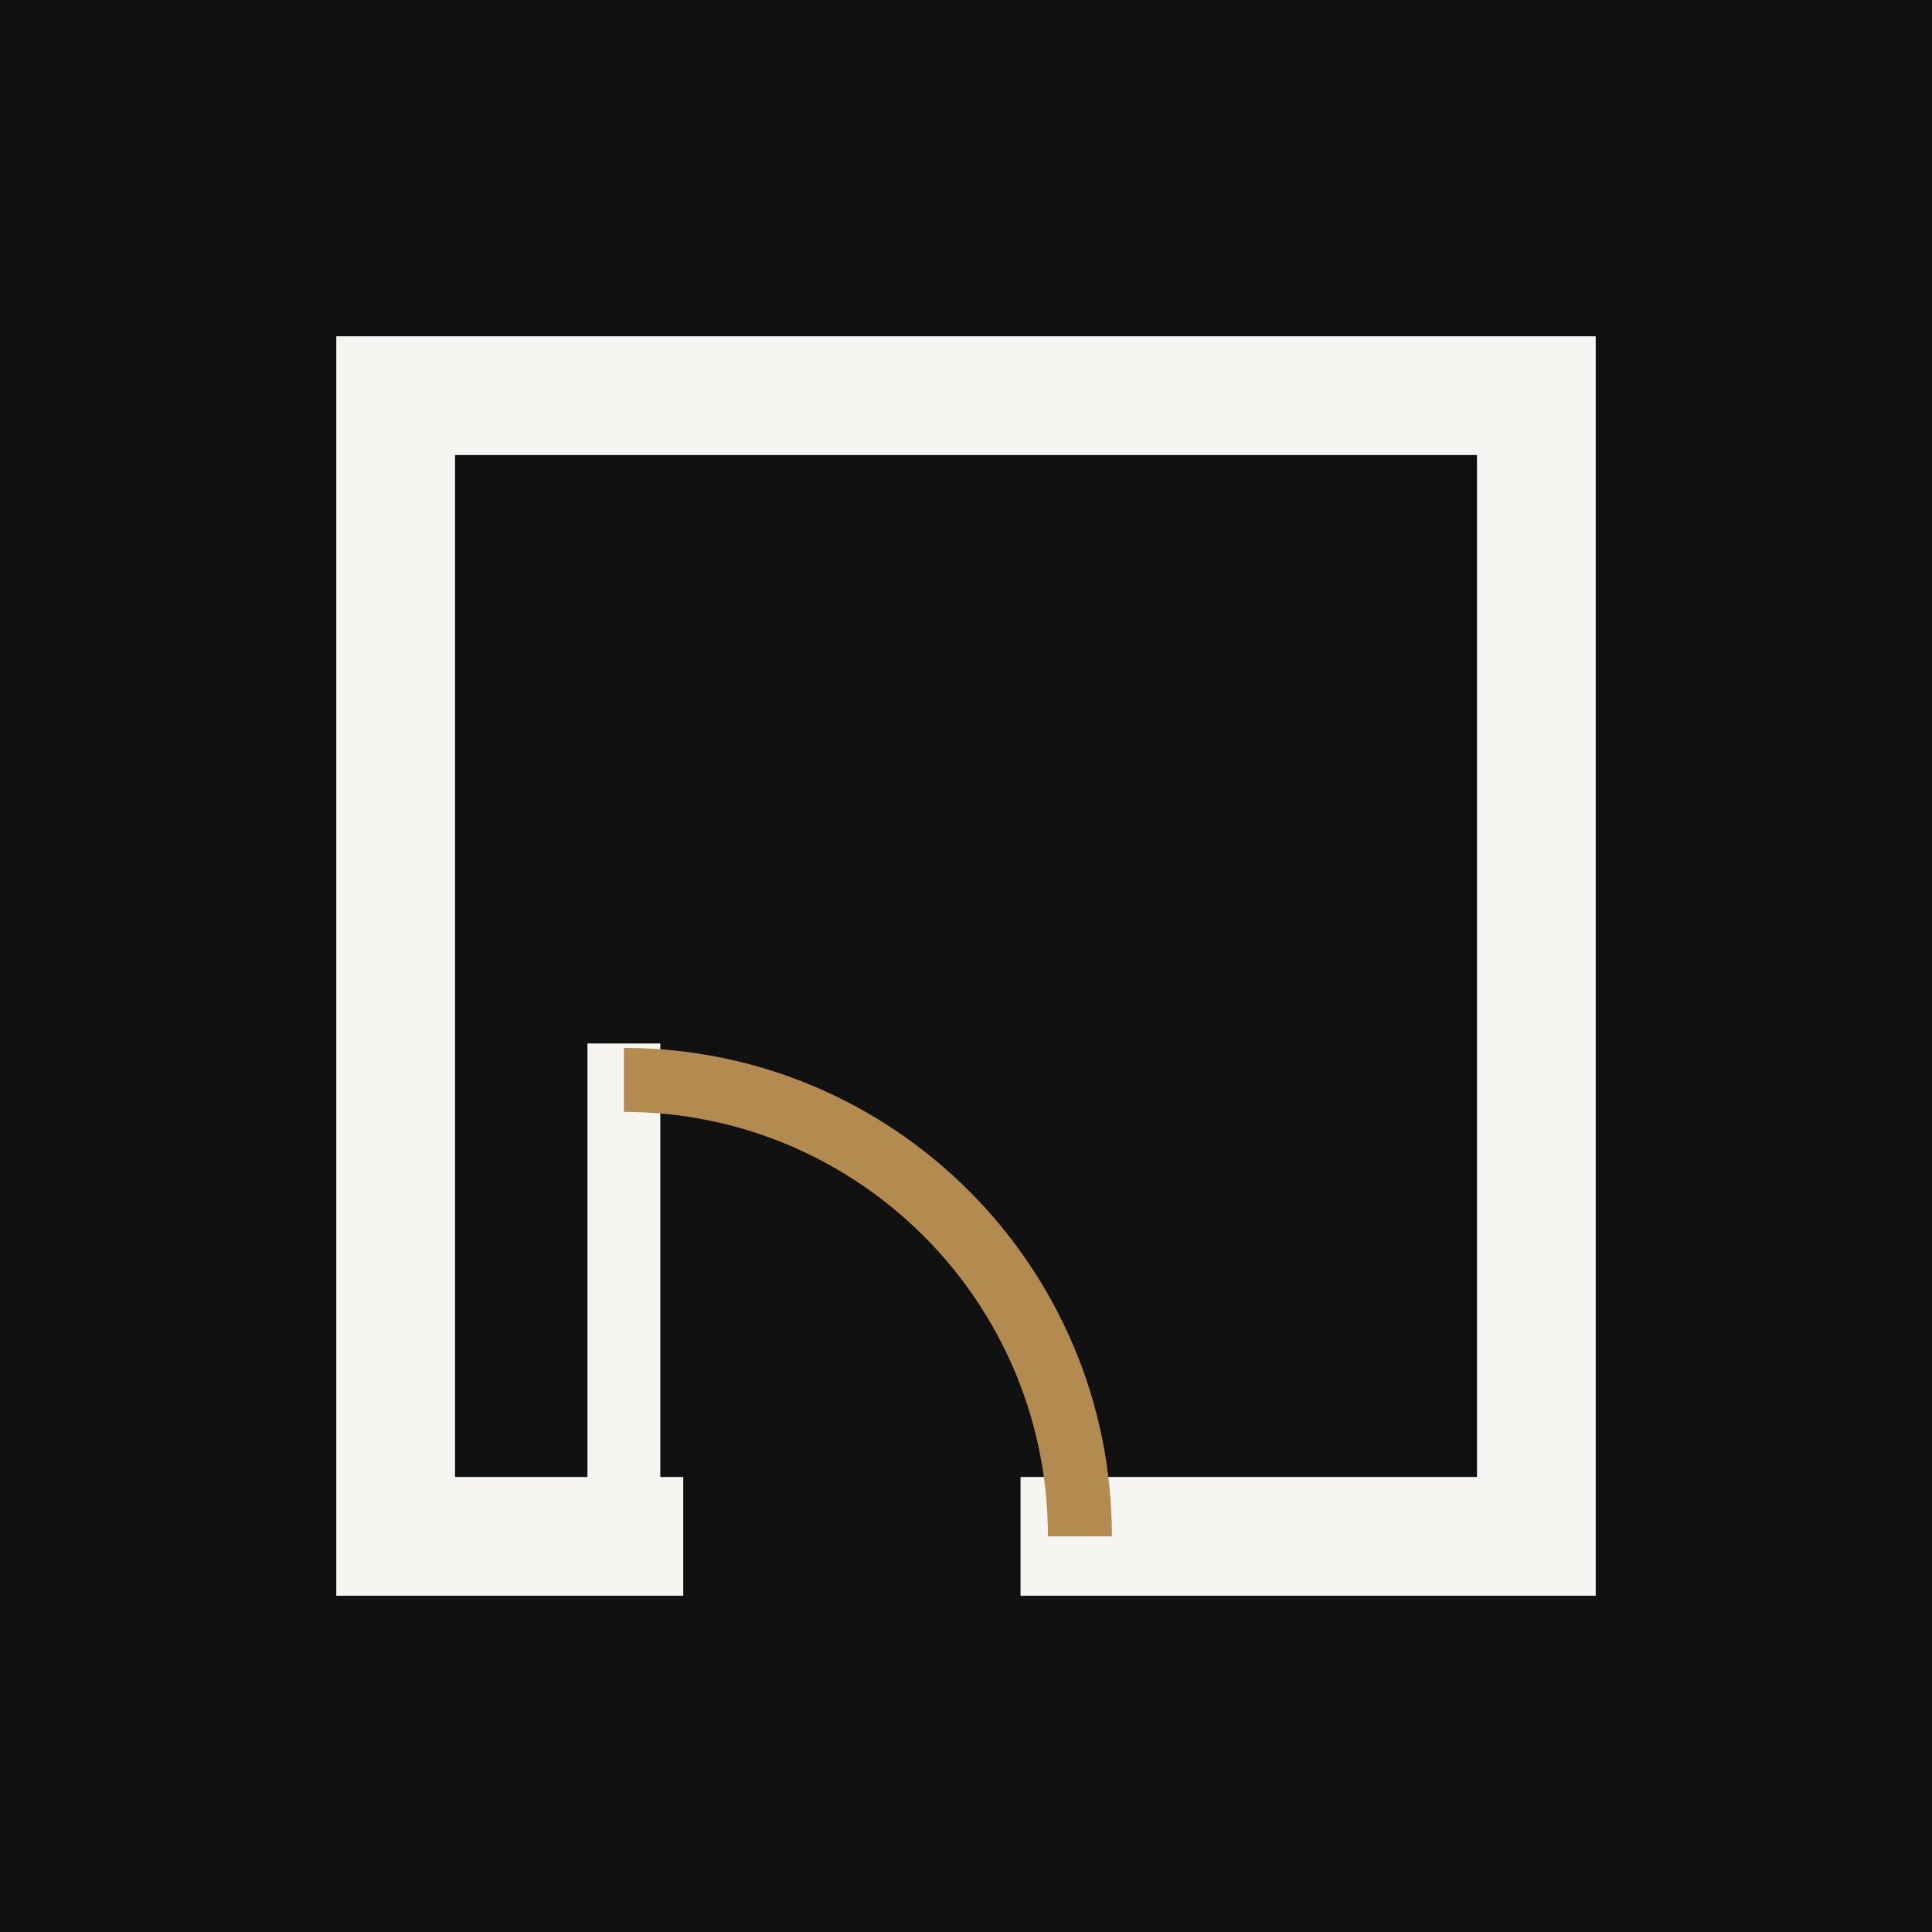
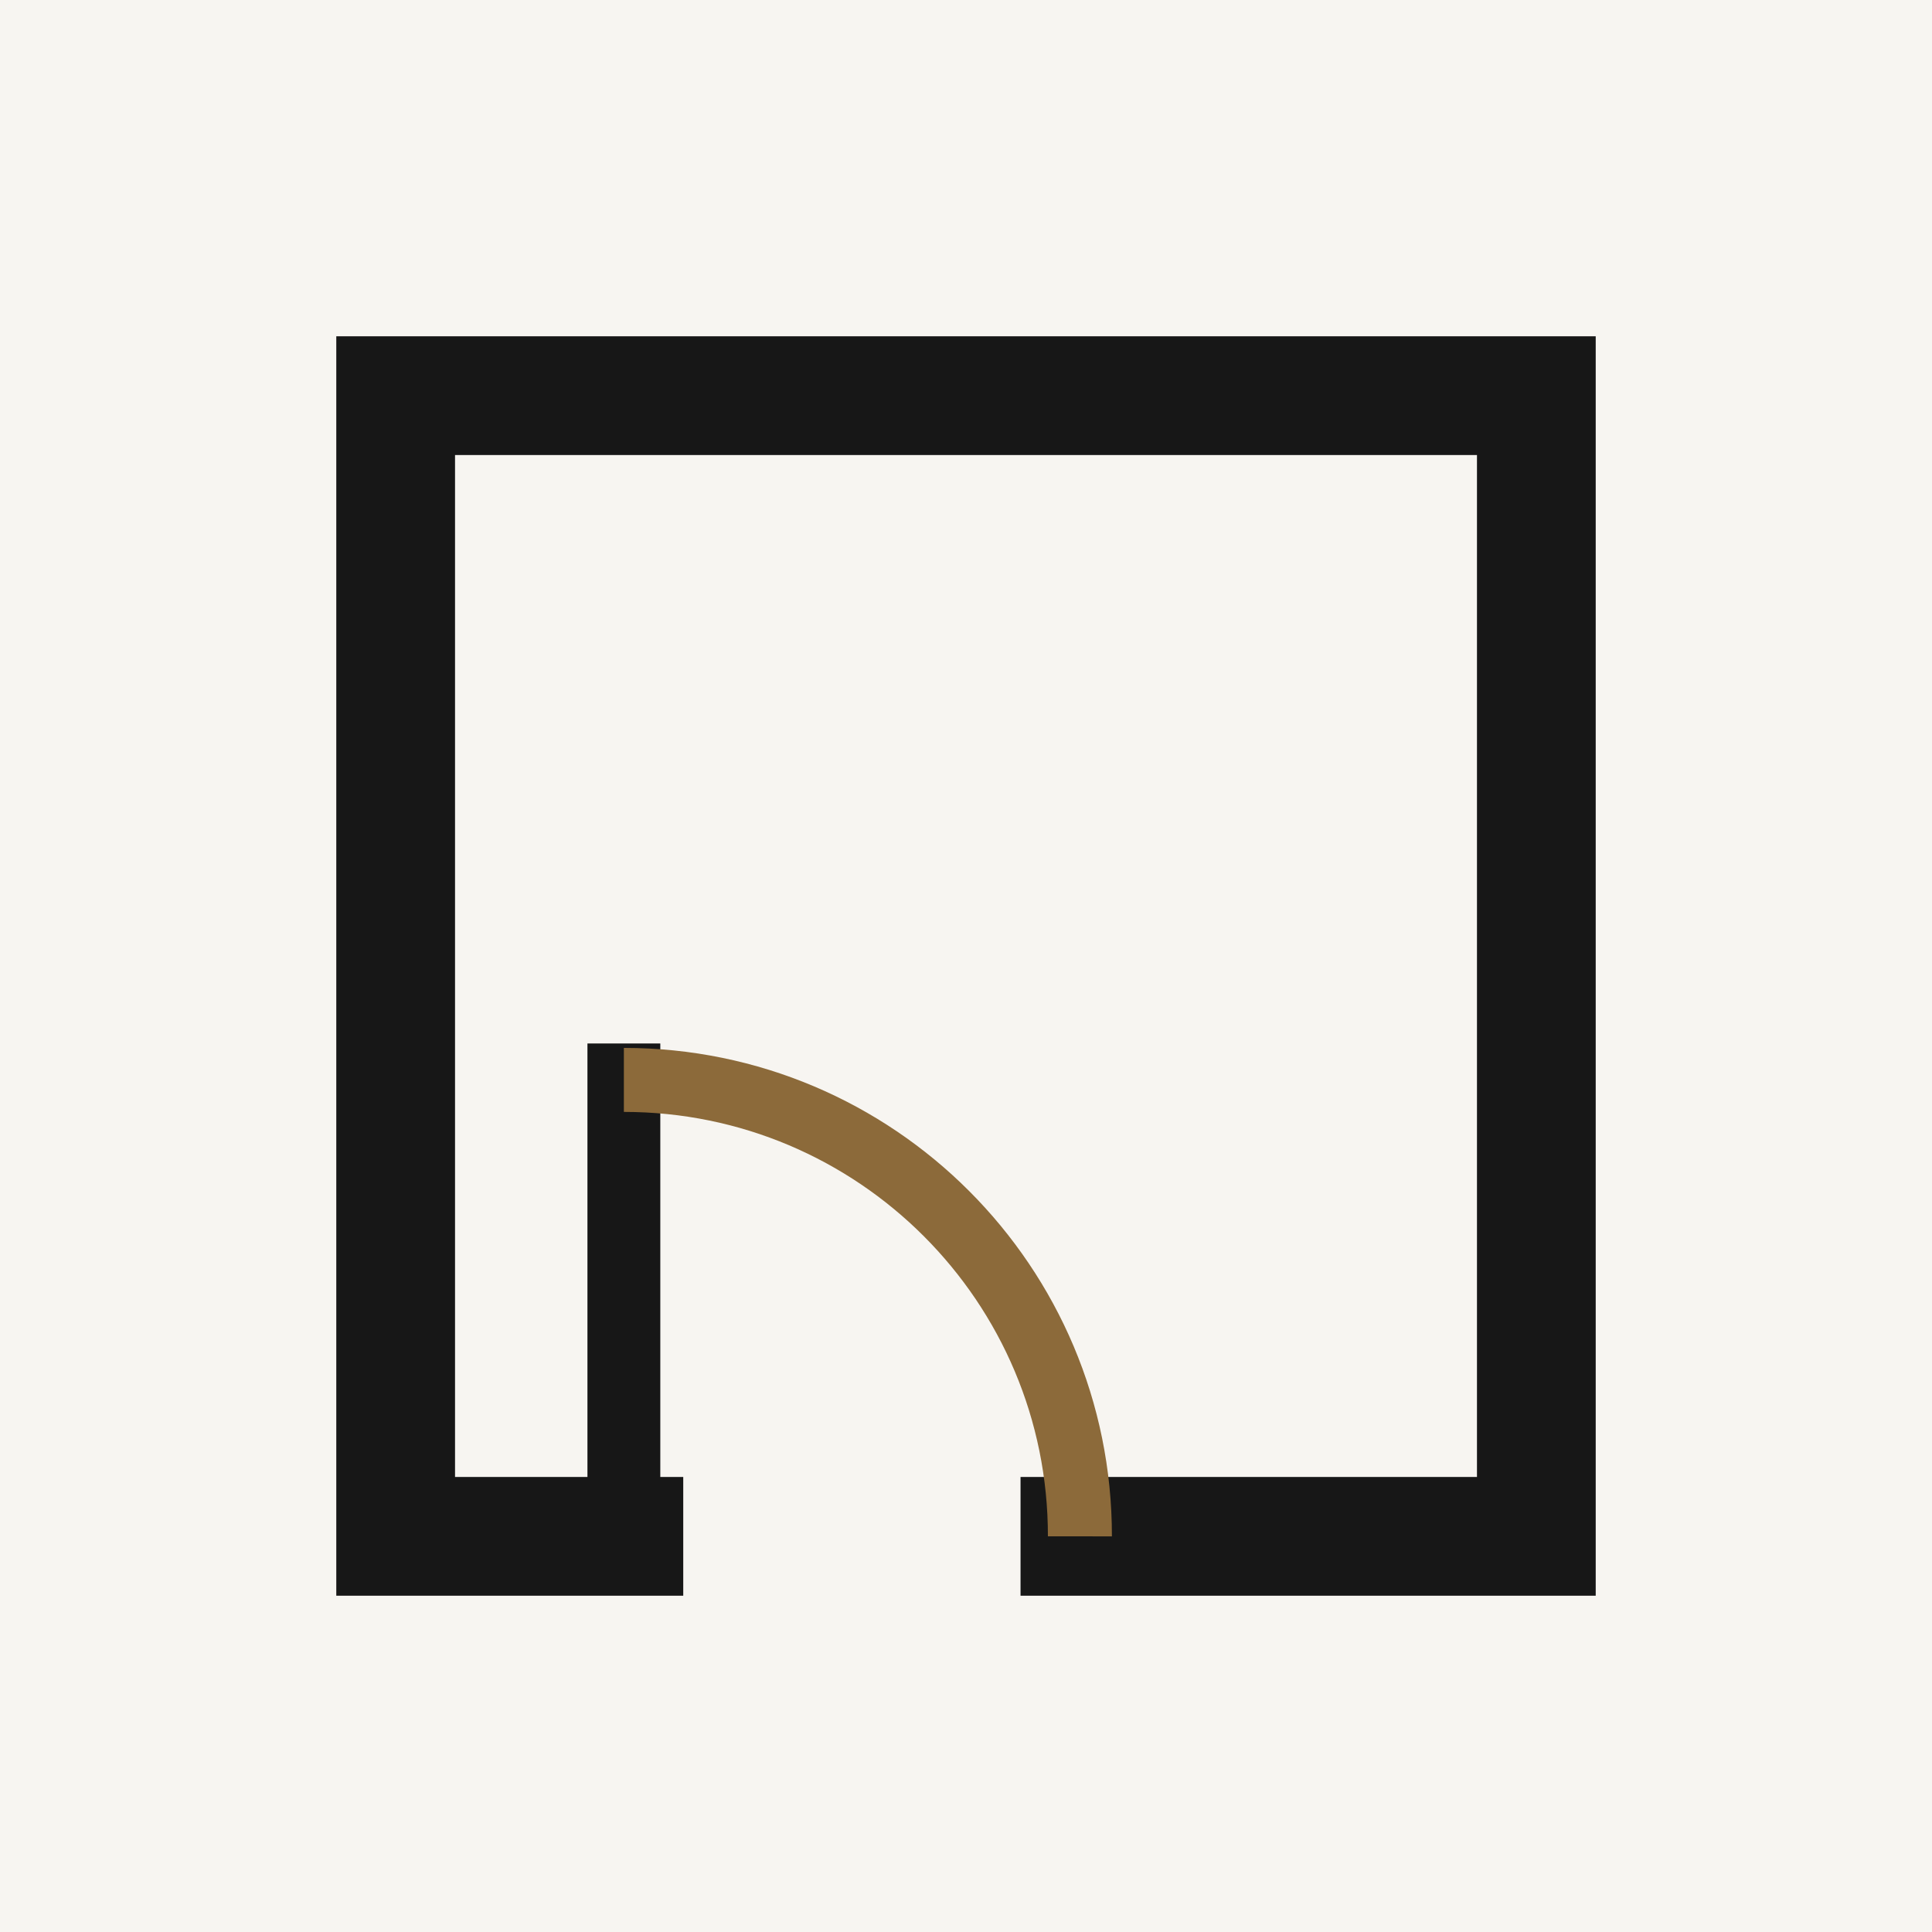
<svg xmlns="http://www.w3.org/2000/svg" viewBox="0 0 48 48" width="48" height="48" role="img" aria-label="Remontuj24">
-   <rect width="48" height="48" fill="#111111" />
-   <path d="M15.50 38.17 H9.83 V9.83 H38.17 V38.17 H26.83" fill="none" stroke="#F7F5F1" stroke-width="2.95" stroke-linecap="square" stroke-linejoin="miter" />
-   <path d="M15.50 38.17 V26.83" stroke="#F7F5F1" stroke-width="1.81" stroke-linecap="square" />
-   <path d="M15.50 26.83 A11.33 11.33 0 0 1 26.83 38.17" fill="none" stroke="#B38A50" stroke-width="1.59" />
+   <rect width="48" height="48" fill="#F7F5F1" />
+   <path d="M15.50 38.17 H9.83 V9.83 H38.17 V38.17 H26.83" fill="none" stroke="#171717" stroke-width="2.95" stroke-linecap="square" stroke-linejoin="miter" />
+   <path d="M15.50 38.17 V26.83" stroke="#171717" stroke-width="1.81" stroke-linecap="square" />
+   <path d="M15.50 26.83 A11.33 11.33 0 0 1 26.83 38.17" fill="none" stroke="#8C6A3A" stroke-width="1.59" />
</svg>
